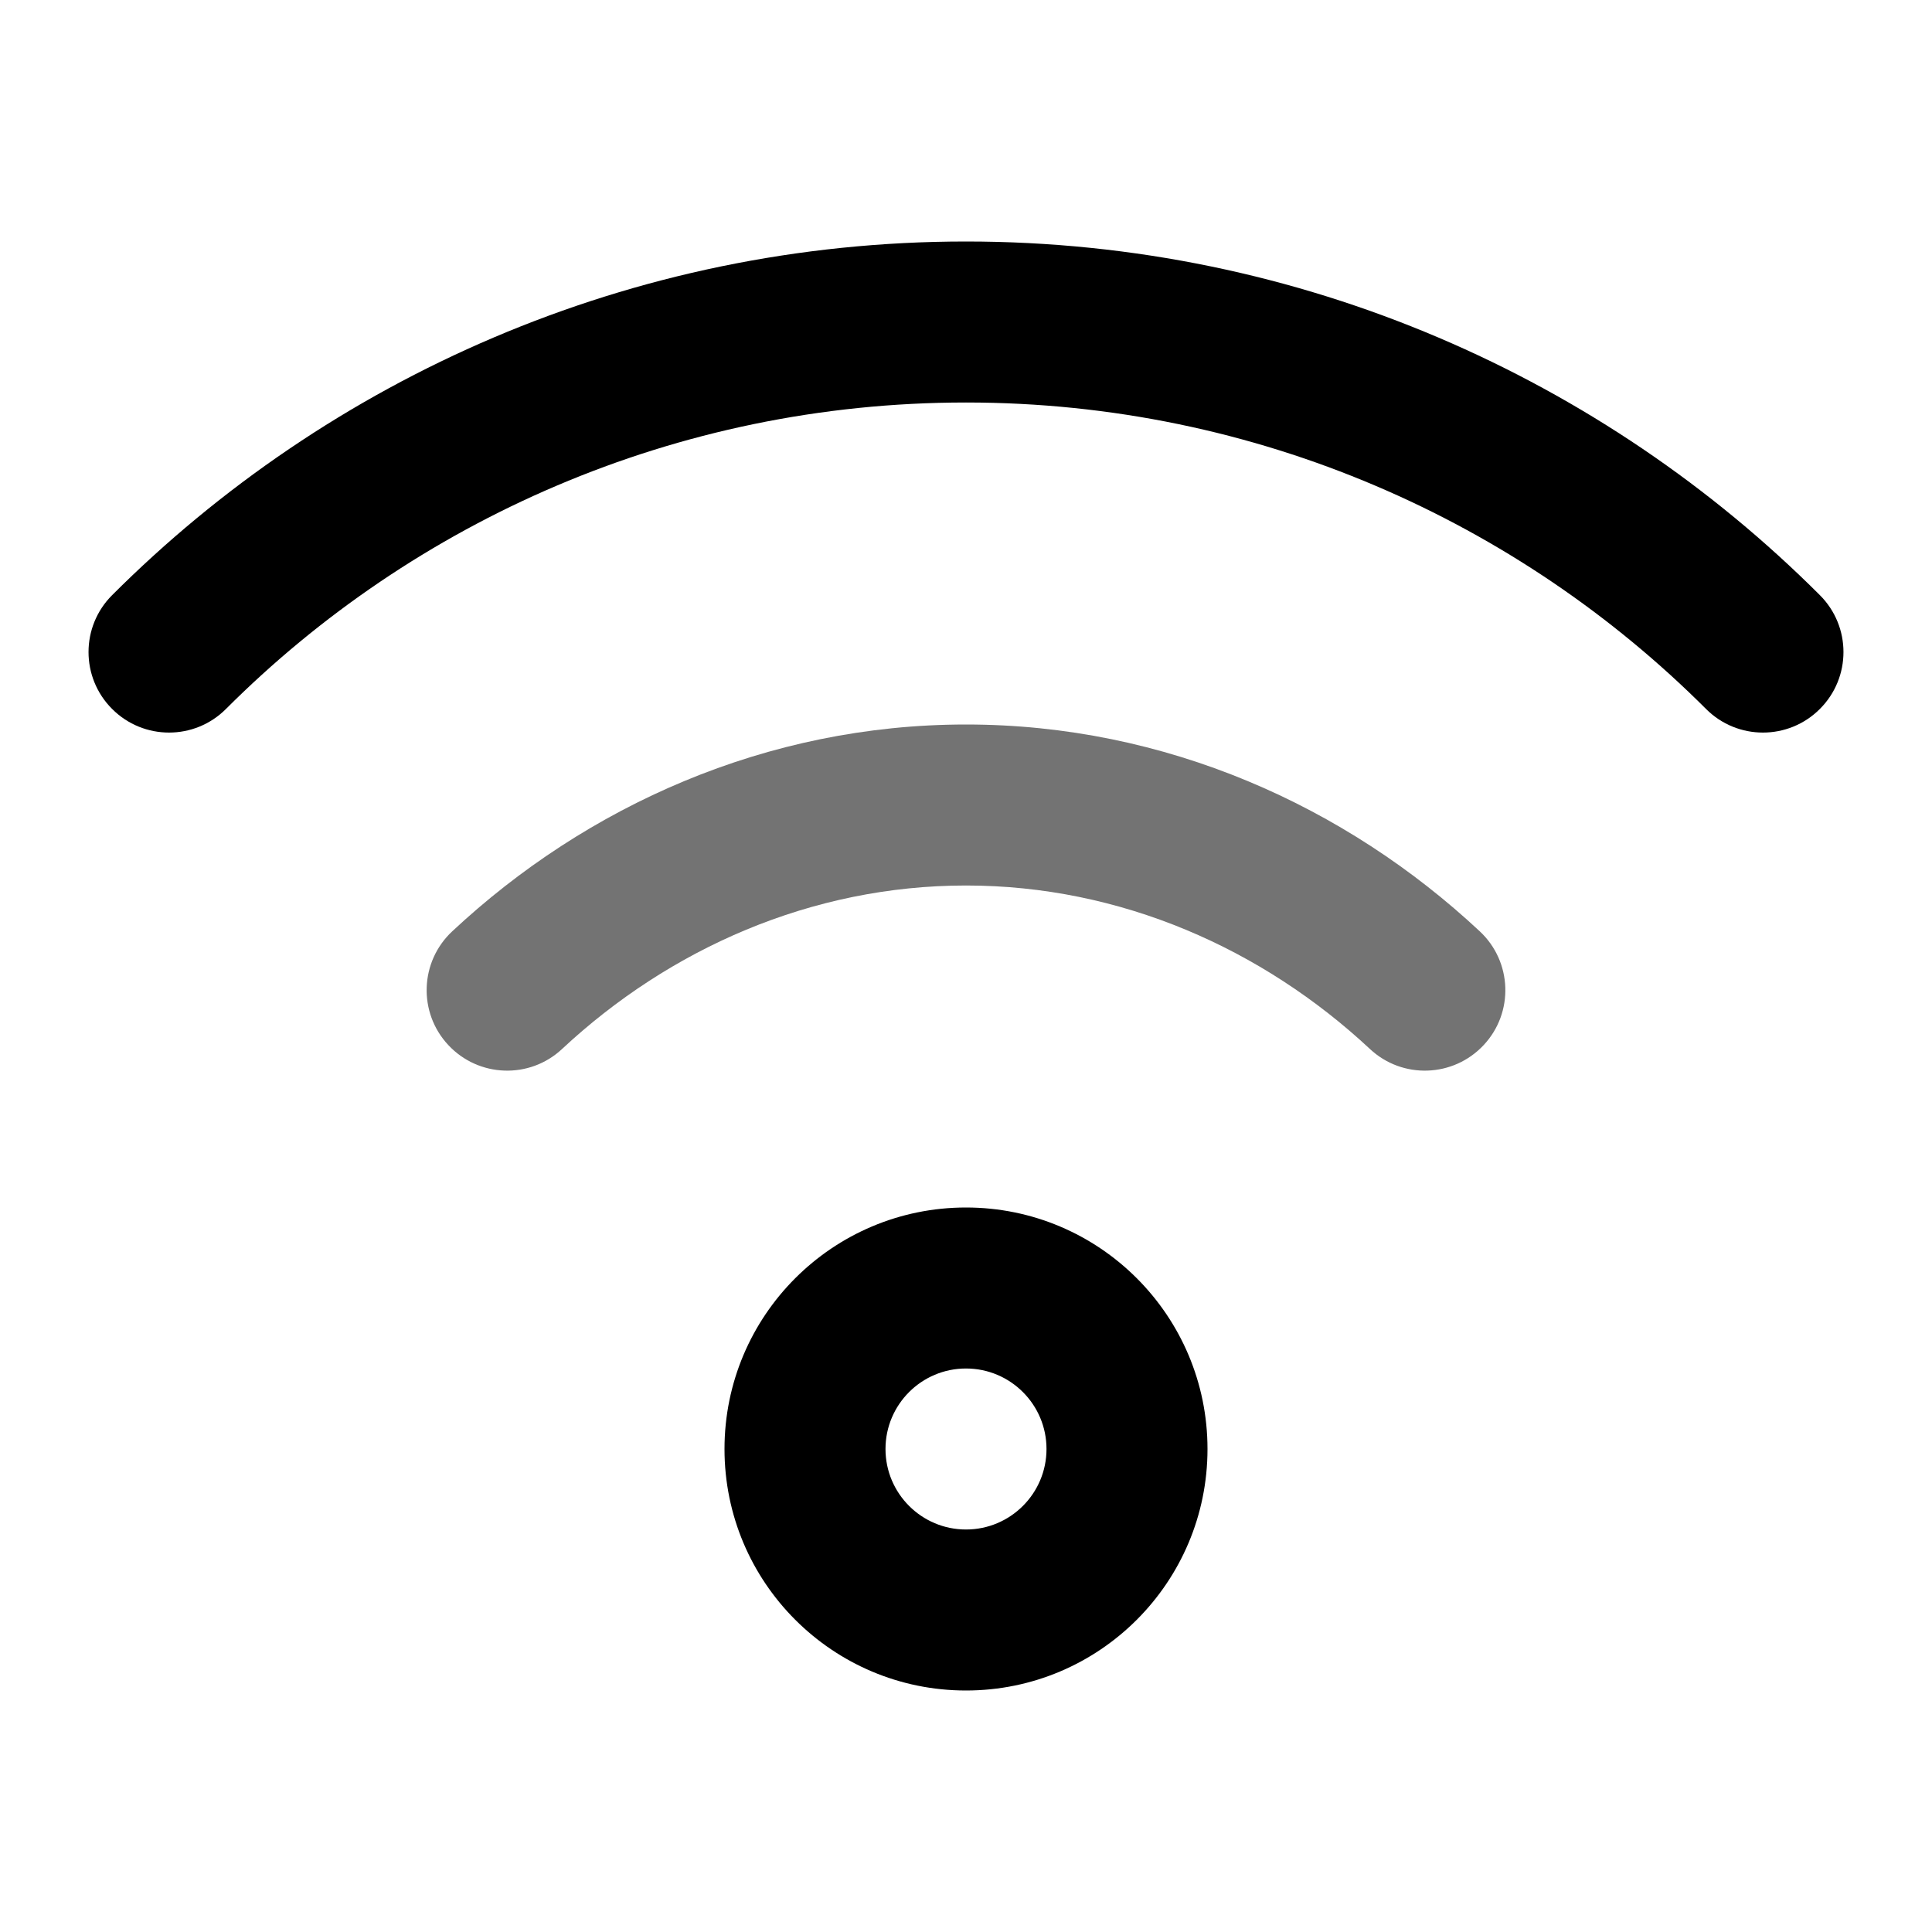
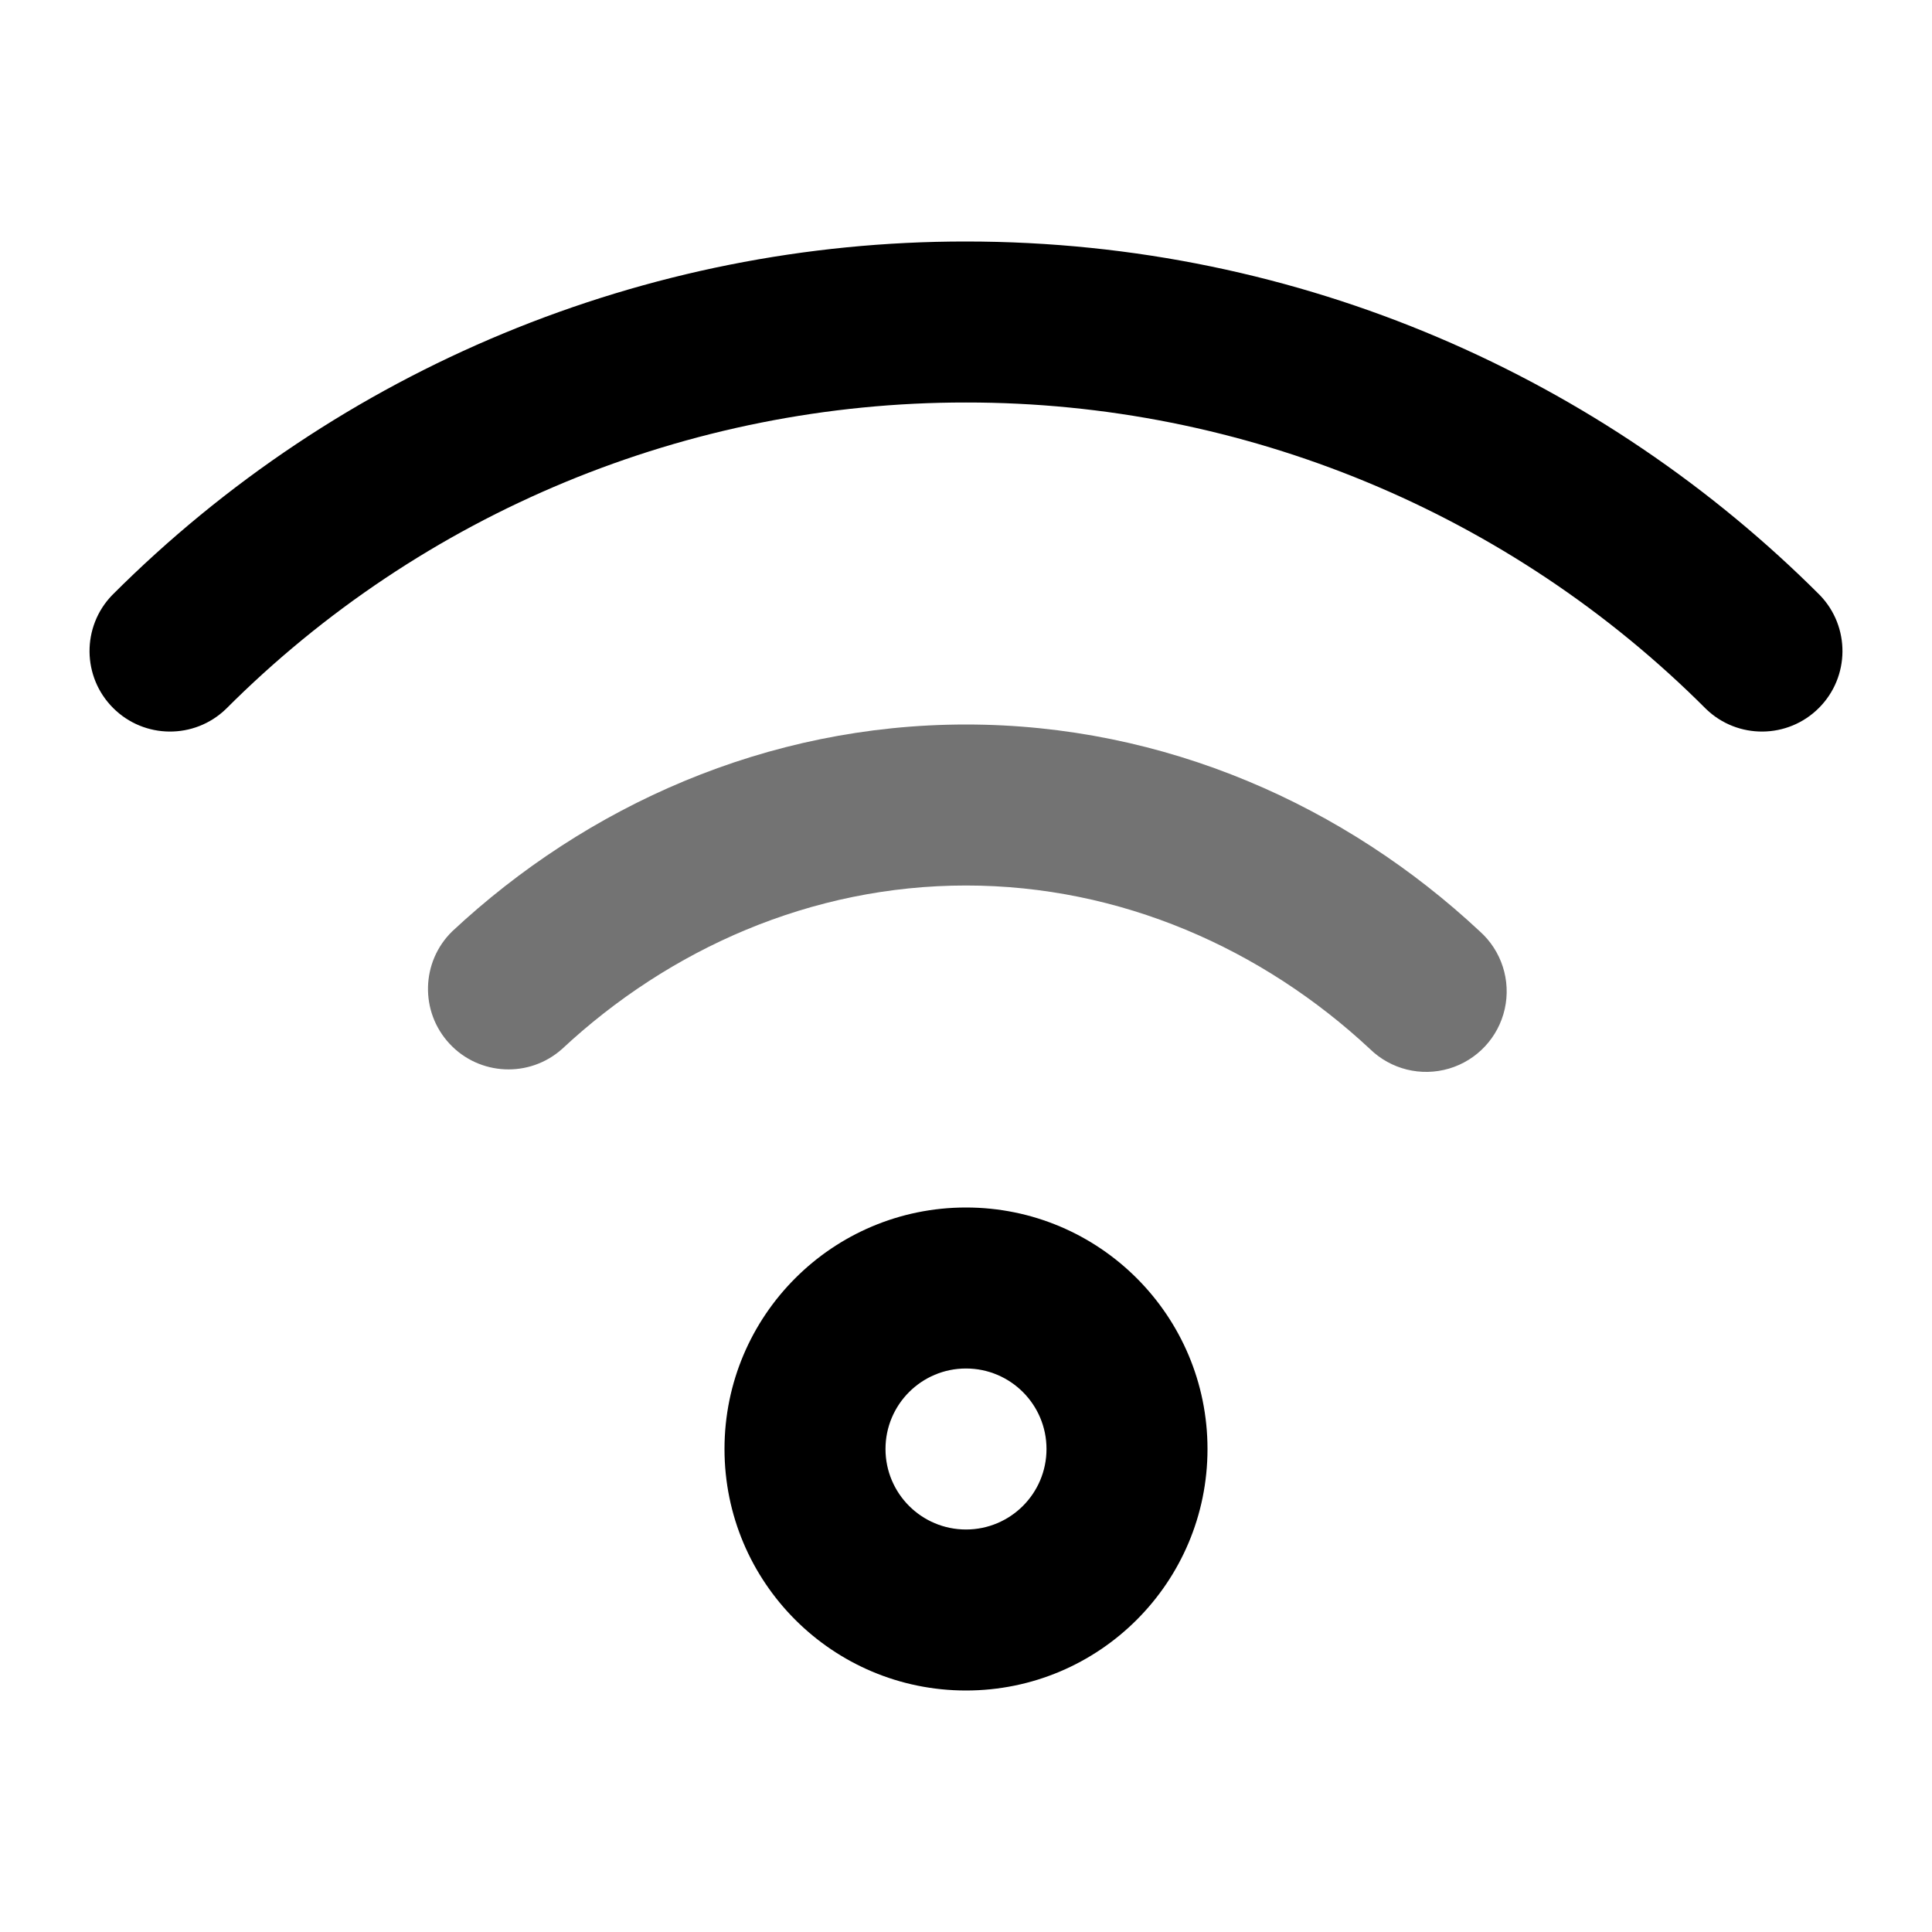
- <svg xmlns="http://www.w3.org/2000/svg" width="24" height="24" viewBox="0 0 24 24" fill="none">
-   <path fill-rule="evenodd" clip-rule="evenodd" d="M12 17C11.448 17 11 17.448 11 18C11 18.552 11.448 19 12 19C12.552 19 13 18.552 13 18C13 17.448 12.552 17 12 17ZM9 18C9 16.343 10.343 15 12 15C13.657 15 15 16.343 15 18C15 19.657 13.657 21 12 21C10.343 21 9 19.657 9 18Z" fill="black" />
-   <path opacity="0.55" fill-rule="evenodd" clip-rule="evenodd" d="M5.618 11.569C7.283 10.014 9.521 9 12 9C14.479 9 16.717 10.014 18.382 11.569C18.786 11.946 18.808 12.579 18.431 12.982C18.054 13.386 17.421 13.408 17.018 13.031C15.683 11.786 13.921 11 12 11C10.079 11 8.317 11.786 6.982 13.031C6.579 13.408 5.946 13.386 5.569 12.982C5.192 12.579 5.214 11.946 5.618 11.569Z" fill="black" />
-   <path fill-rule="evenodd" clip-rule="evenodd" d="M1.393 7.393C4.071 4.715 7.821 3 12 3C16.179 3 19.929 4.715 22.607 7.393C22.998 7.783 22.998 8.417 22.607 8.807C22.217 9.198 21.583 9.198 21.193 8.807C18.871 6.485 15.621 5 12 5C8.379 5 5.129 6.485 2.807 8.807C2.417 9.198 1.783 9.198 1.393 8.807C1.002 8.417 1.002 7.783 1.393 7.393Z" fill="black" />
+ <svg xmlns="http://www.w3.org/2000/svg" width="24" height="24" viewBox="0 0 24 24">
+   <path fill-rule="evenodd" d="M12 17a1 1 0 1 0 0 2 1 1 0 0 0 0-2Zm-3 1a3 3 0 1 1 6 0 3 3 0 0 1-6 0Z" clip-rule="evenodd" />
+   <path fill-rule="evenodd" d="M5.618 11.569C7.283 10.014 9.52 9 12 9c2.479 0 4.717 1.014 6.382 2.569a1 1 0 1 1-1.364 1.462C15.683 11.786 13.92 11 12 11c-1.921 0-3.683.786-5.018 2.031a1 1 0 0 1-1.364-1.462Z" clip-rule="evenodd" opacity=".55" />
+   <path fill-rule="evenodd" d="M1.393 7.393A14.977 14.977 0 0 1 12 3c4.179 0 7.93 1.715 10.607 4.393a1 1 0 0 1-1.414 1.414A12.977 12.977 0 0 0 12 5a12.98 12.98 0 0 0-9.193 3.807 1 1 0 0 1-1.414-1.414Z" clip-rule="evenodd" />
</svg>
